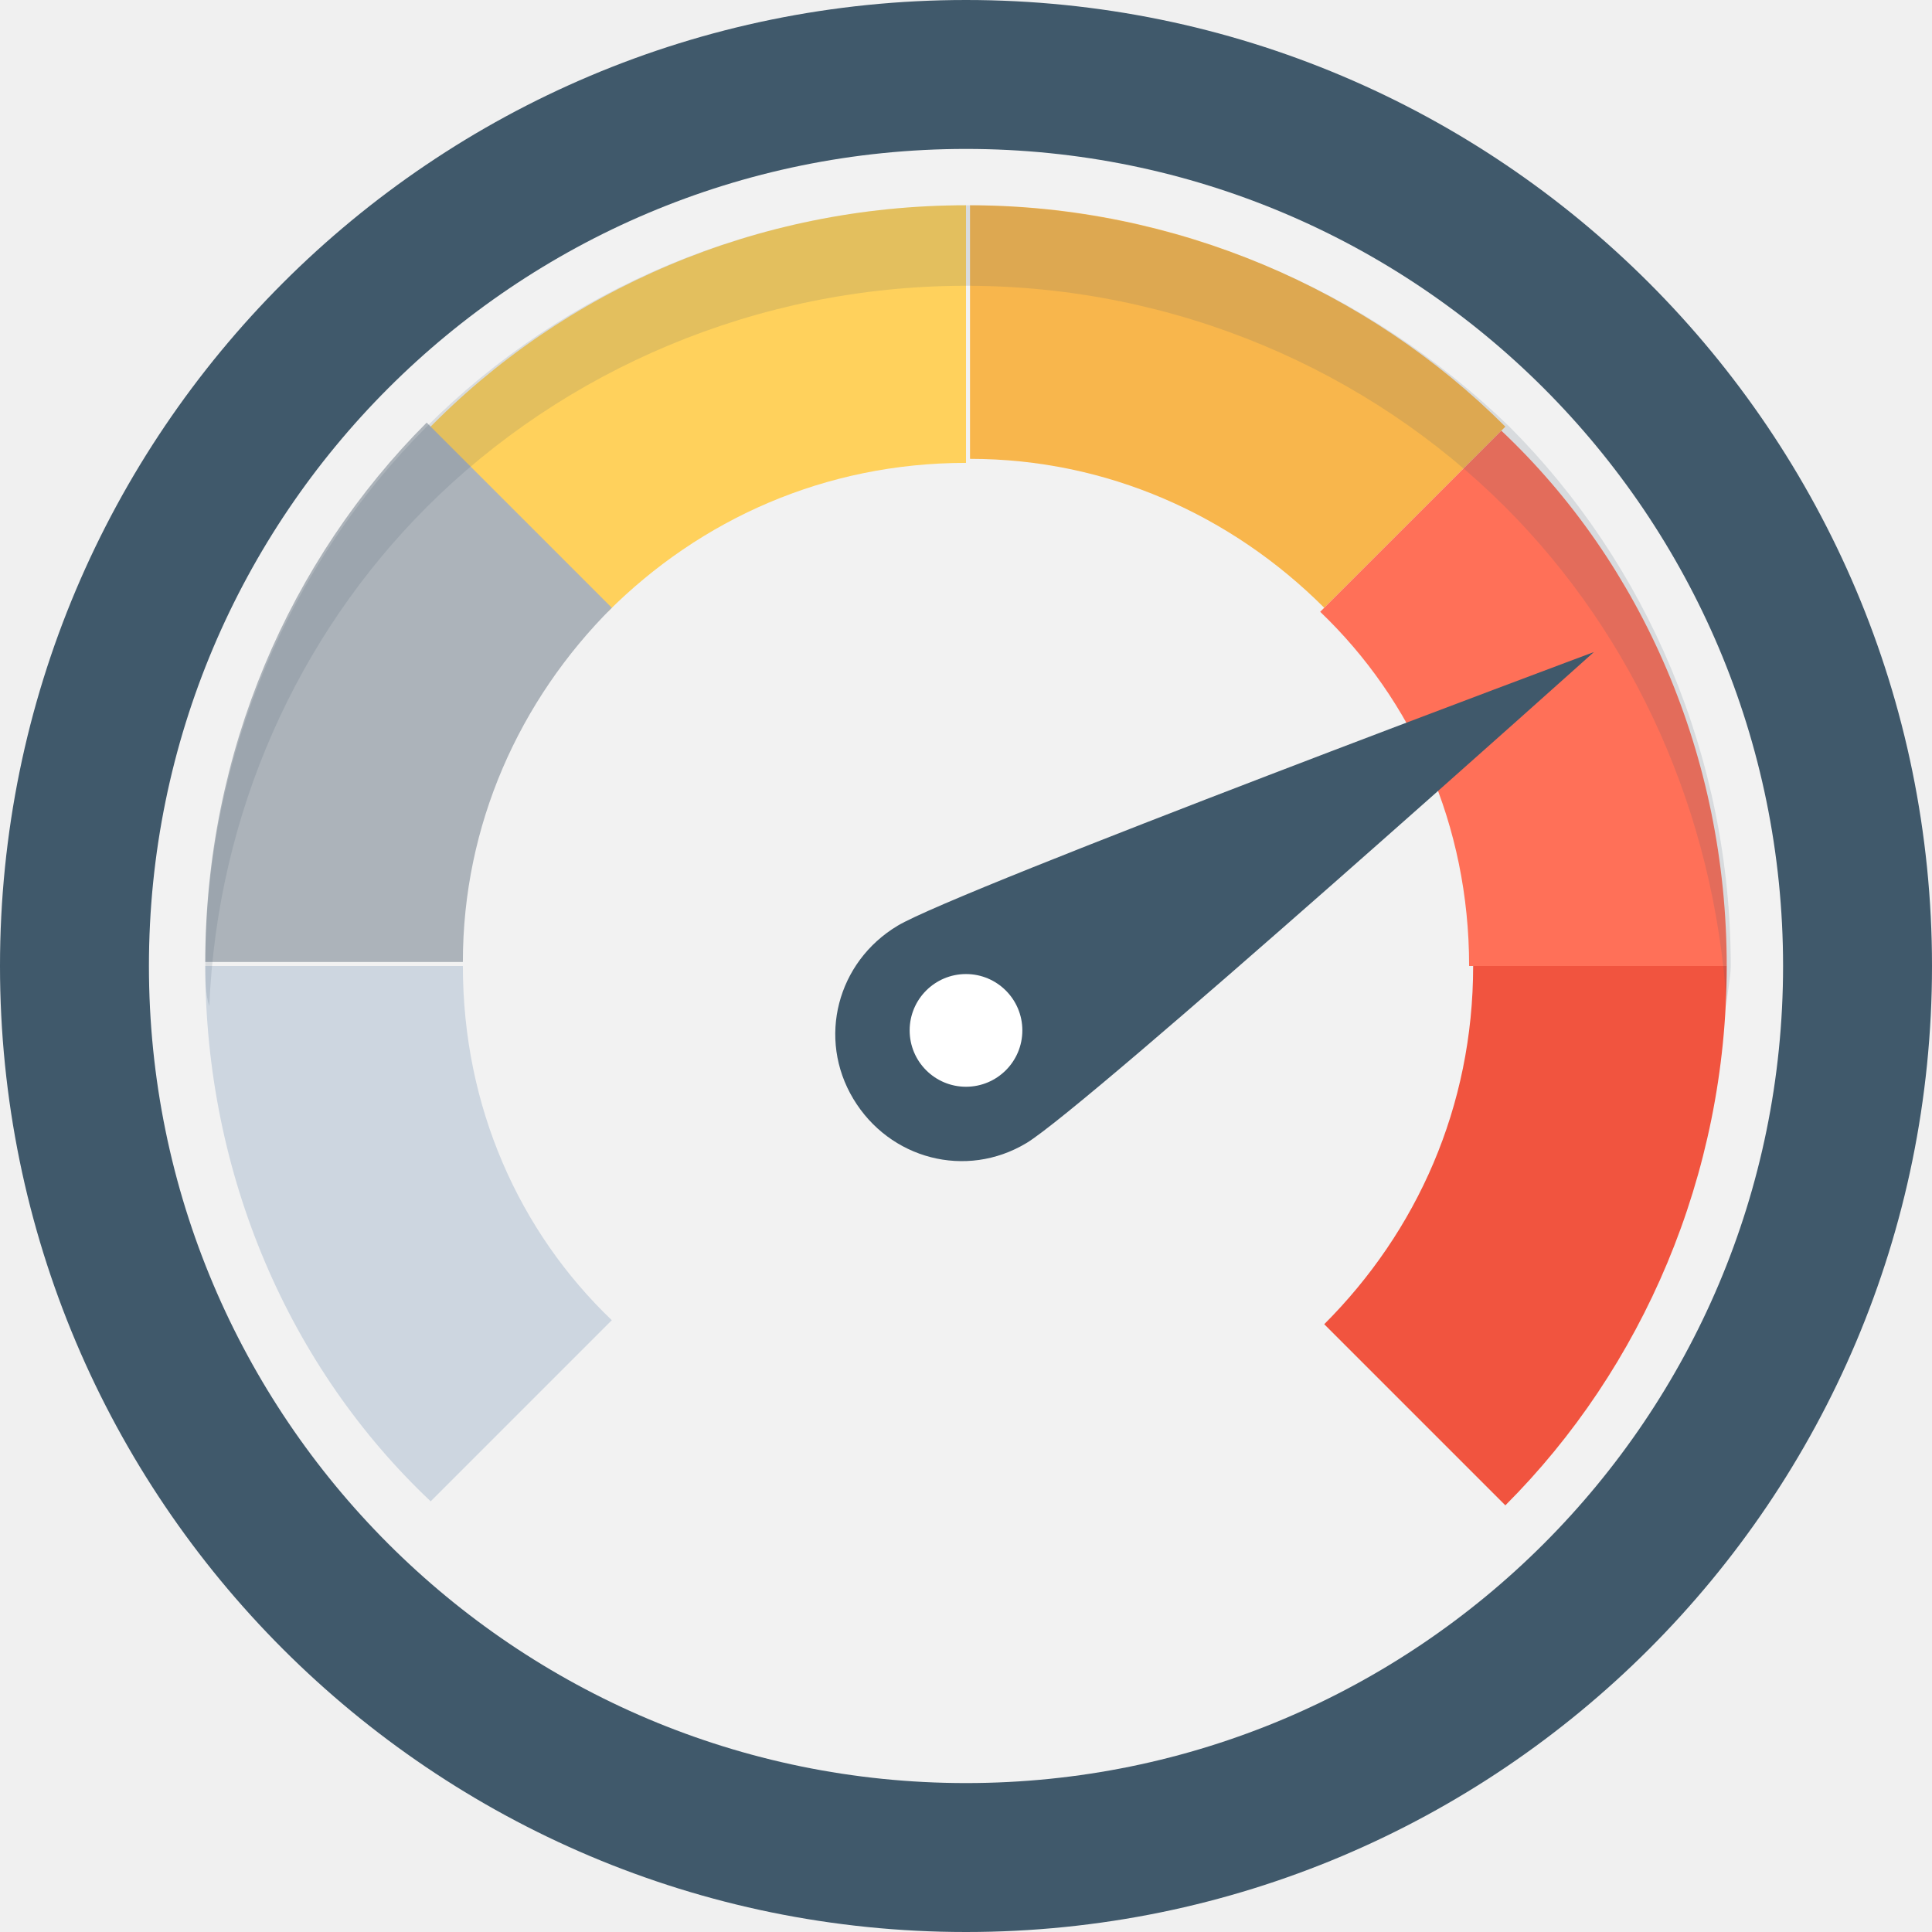
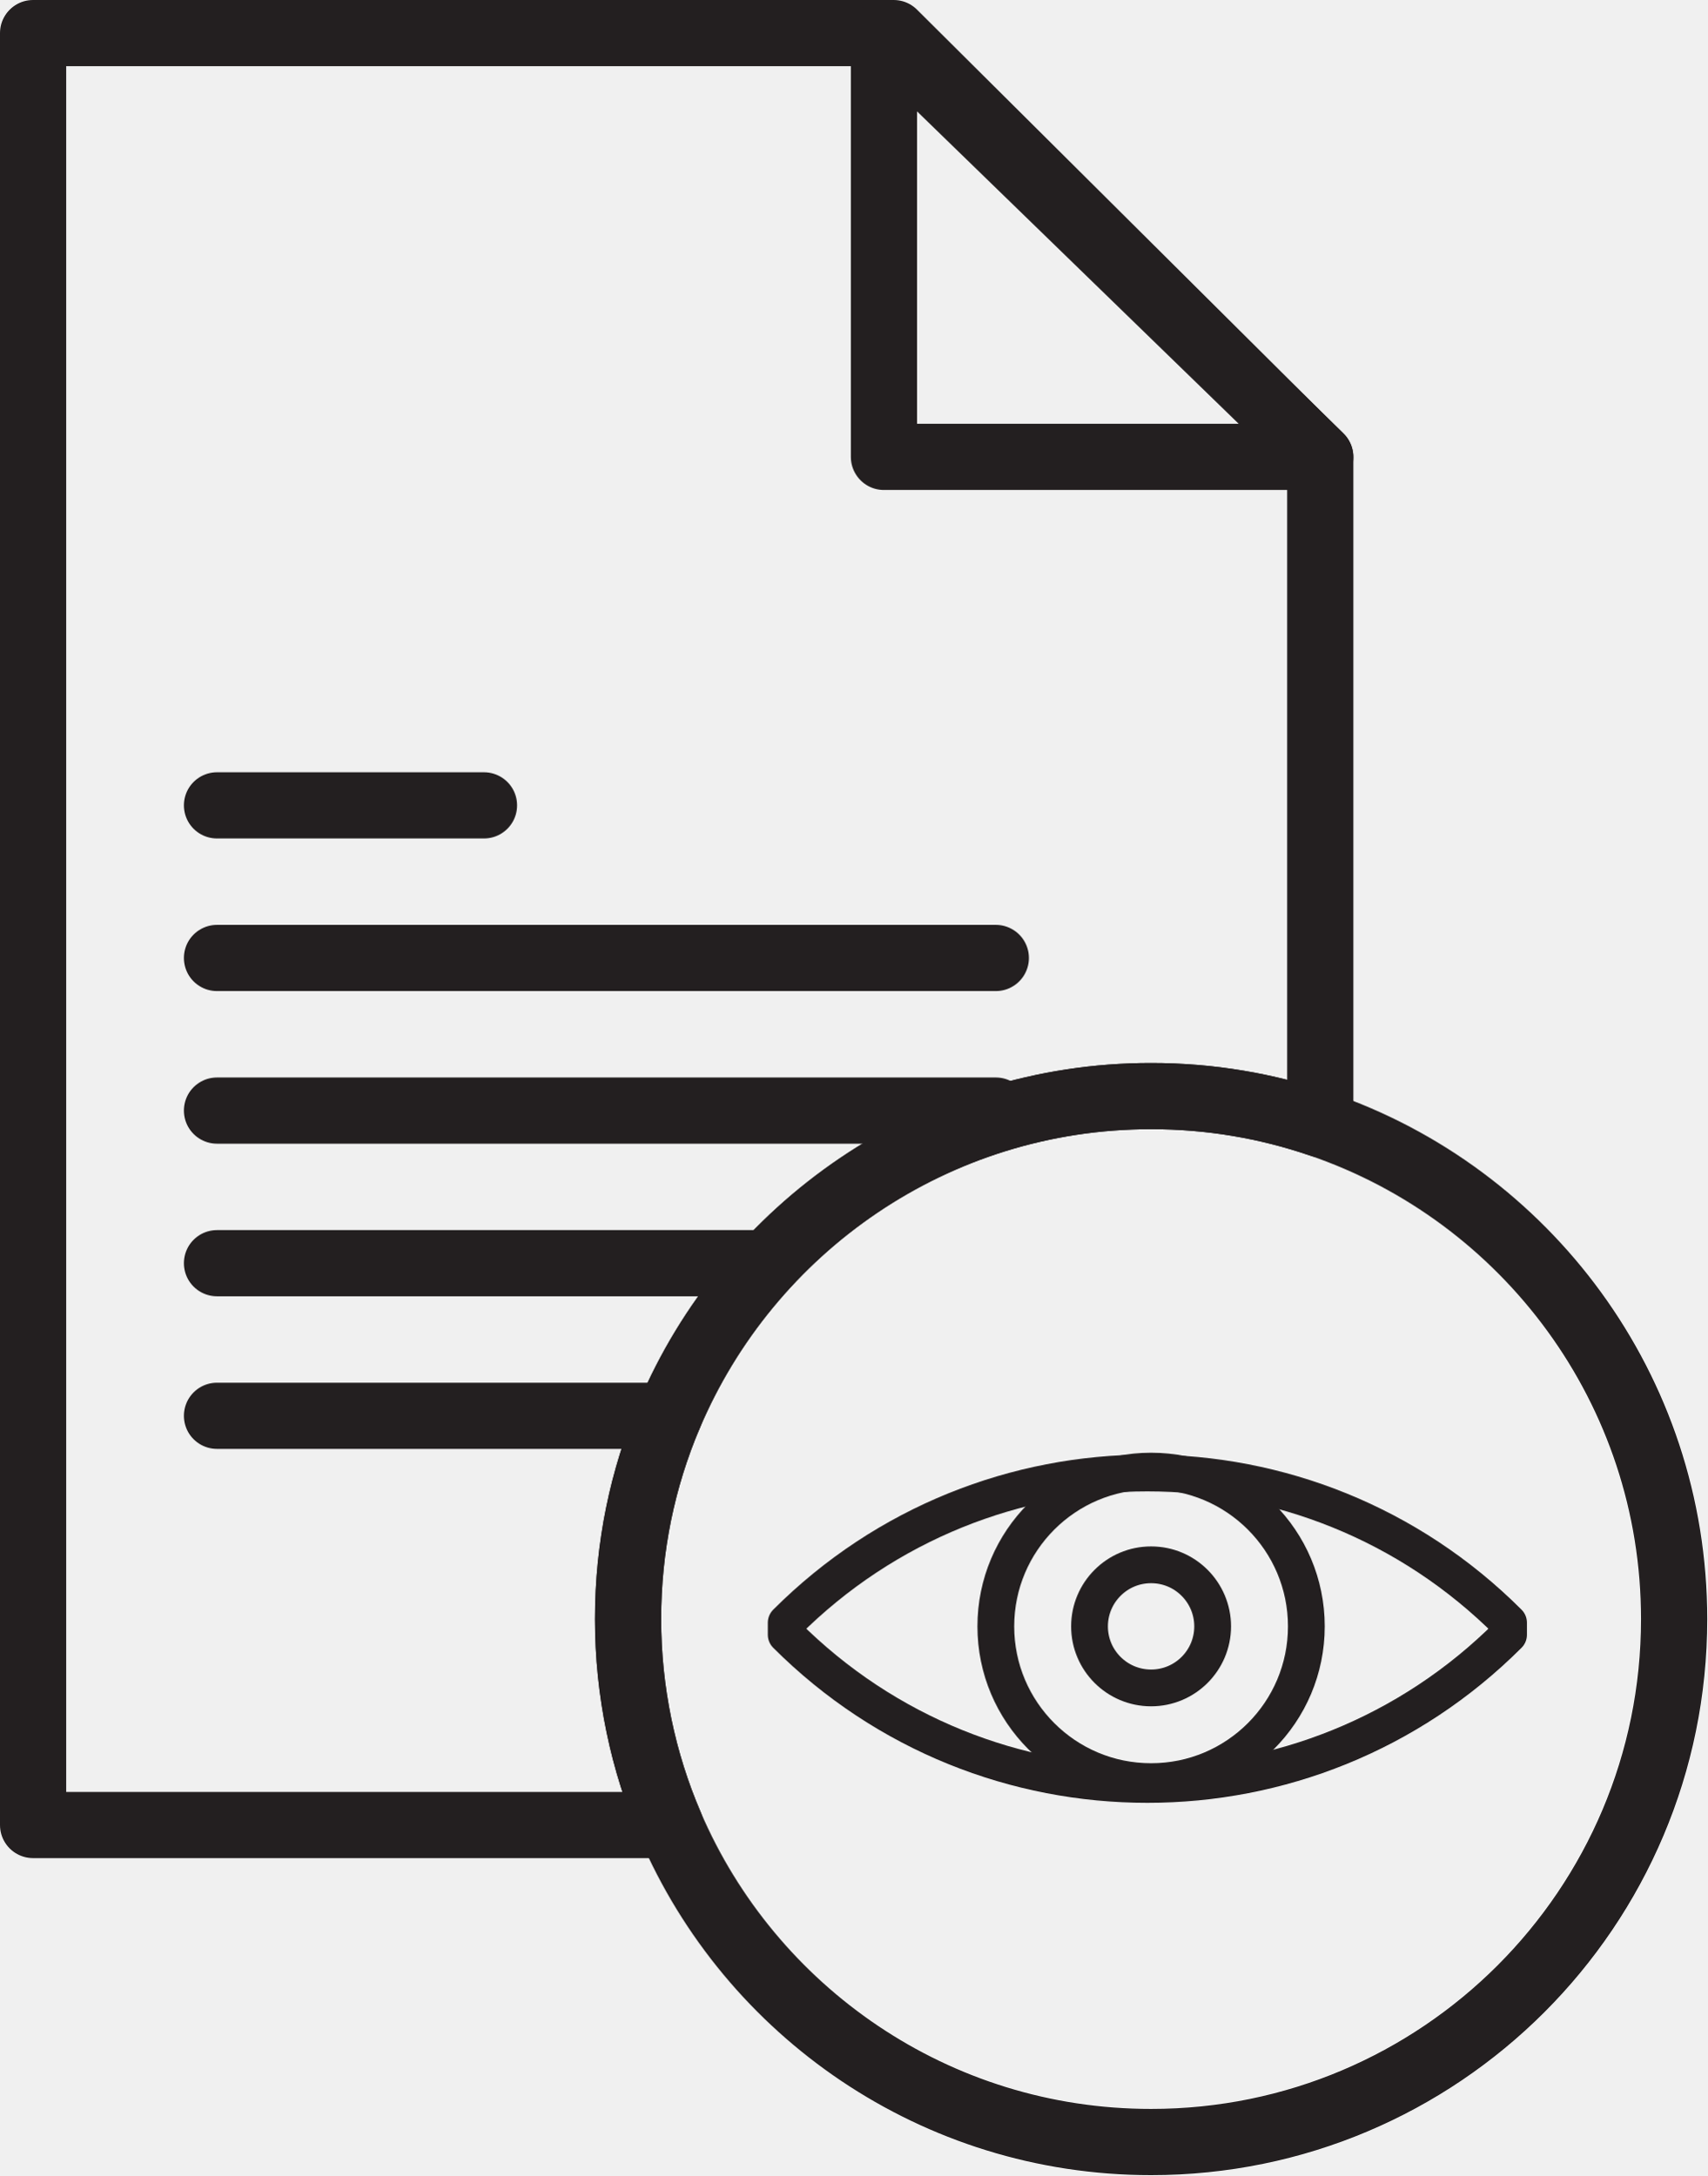
- <svg xmlns="http://www.w3.org/2000/svg" version="1.1" id="Layer_1" x="0px" y="0px" viewBox="0 0 512 512" style="enable-background:new 0 0 512 512;" xml:space="preserve">
-   <circle style="fill:#40596B;" cx="256" cy="256" r="256" />
-   <circle style="fill:#F2F2F2;" cx="256" cy="256" r="216.533" />
-   <path style="fill:#FFD15C;" d="M256,54.4v68.267c-37.333,0-70.4,14.933-94.933,39.467l-48-48C149.333,76.8,200.533,54.4,256,54.4z" />
-   <path style="fill:#ACB3BA;" d="M162.133,161.067c-24.533,24.533-39.467,57.6-39.467,93.867H54.4  c0-55.467,22.4-106.667,58.667-142.933L162.133,161.067z" />
-   <path style="fill:#F8B64C;" d="M398.933,113.067l-48,48c-24.533-24.533-57.6-39.467-93.867-39.467V54.4  C311.467,54.4,362.667,76.8,398.933,113.067z" />
-   <path style="fill:#FF7058;" d="M457.6,256h-68.267c0-37.333-14.933-70.4-39.467-93.867l48-48C435.2,149.333,457.6,200.533,457.6,256  z" />
-   <path style="fill:#F1543F;" d="M457.6,256c0,55.467-22.4,106.667-58.667,142.933l-48-48C375.467,326.4,390.4,293.333,390.4,256  L457.6,256L457.6,256z" />
-   <path style="fill:#CDD6E0;" d="M162.133,349.867l-48,48C76.8,362.667,54.4,311.467,54.4,256h68.267  C122.667,293.333,137.6,326.4,162.133,349.867z" />
-   <path style="fill:#40596B;" d="M272,302.933c-16,9.6-36.267,4.267-45.867-11.733s-4.267-36.267,11.733-45.867  c16-9.6,184.533-72.533,184.533-72.533S288,293.333,272,302.933z" />
-   <circle style="fill:#FFFFFF;" cx="256" cy="273.067" r="14.933" />
-   <path style="opacity:0.15;fill:#40596B;enable-background:new    ;" d="M113.067,134.4C149.333,98.133,200.533,75.733,256,75.733  s106.667,22.4,142.933,58.667c34.133,34.133,55.467,81.067,58.667,132.267c0-3.2,1.067-7.467,1.067-10.667  c0-55.467-22.4-106.667-58.667-142.933C362.667,76.8,311.467,54.4,256,54.4s-106.667,22.4-142.933,58.667S54.4,200.533,54.4,256  c0,3.2,0,7.467,1.067,10.667C57.6,215.467,78.933,168.533,113.067,134.4z" />
-   <g>
- </g>
-   <g>
- </g>
-   <g>
- </g>
-   <g>
- </g>
-   <g>
- </g>
-   <g>
- </g>
-   <g>
- </g>
-   <g>
- </g>
-   <g>
- </g>
-   <g>
- </g>
-   <g>
- </g>
-   <g>
- </g>
-   <g>
- </g>
-   <g>
- </g>
-   <g>
- </g>
+ <svg xmlns="http://www.w3.org/2000/svg" viewBox="0 0 232.11 295.74">
+   <defs>
+     <style>.d{stroke-width:5px;}.d,.e,.f{fill:none;stroke:#231f20;stroke-linejoin:round;}.e,.f{stroke-width:9px;}.f{stroke-linecap:round;}</style>
+   </defs>
+   <g id="a" />
+   <g id="b">
+     <g id="c">
+       <g>
+         <path class="e" d="M179.5,62.19v90.65c-7.21-2.47-14.95-3.81-23-3.81-29.47,0-54.75,17.93-65.54,43.47-3.59,8.5-5.57,17.84-5.57,27.64s2.04,19.41,5.73,28H4.5V4.5H121.5l55,54.7,2.93,2.92,.07,.07Z" />
+         <polygon class="f" points="179.5 62.12 120.18 62.12 120.18 4.5 176.5 59.2 179.5 62.12" />
+         <path class="e" d="M227.61,220.14c0,39.27-31.84,71.1-71.11,71.1-29.33,0-54.51-17.75-65.38-43.1-3.69-8.59-5.73-18.06-5.73-28s1.98-19.14,5.57-27.64c10.79-25.54,36.07-43.47,65.54-43.47,8.05,0,15.79,1.34,23,3.81,27.98,9.55,48.11,36.08,48.11,67.3Z" />
+         <path class="d" d="M205.1,222.27c-27.14,27.14-71.07,27.14-98.21,0v-1.64c27.14-27.14,71.07-27.14,98.21,0v1.64Z" />
+         <circle class="d" cx="156.5" cy="221.13" r="21.11" />
+         <circle class="d" cx="156.5" cy="221.13" r="8.37" />
+         <line class="f" x1="29.5" y1="130.25" x2="135.39" y2="130.25" />
+         <line class="f" x1="29.5" y1="151" x2="135.39" y2="151" />
+         <line class="f" x1="29.5" y1="109.5" x2="65.8" y2="109.5" />
+         <line class="f" x1="29.5" y1="171.75" x2="103.86" y2="171.75" />
+         <line class="f" x1="29.5" y1="192.5" x2="90.96" y2="192.5" />
+       </g>
+     </g>
+   </g>
</svg>
